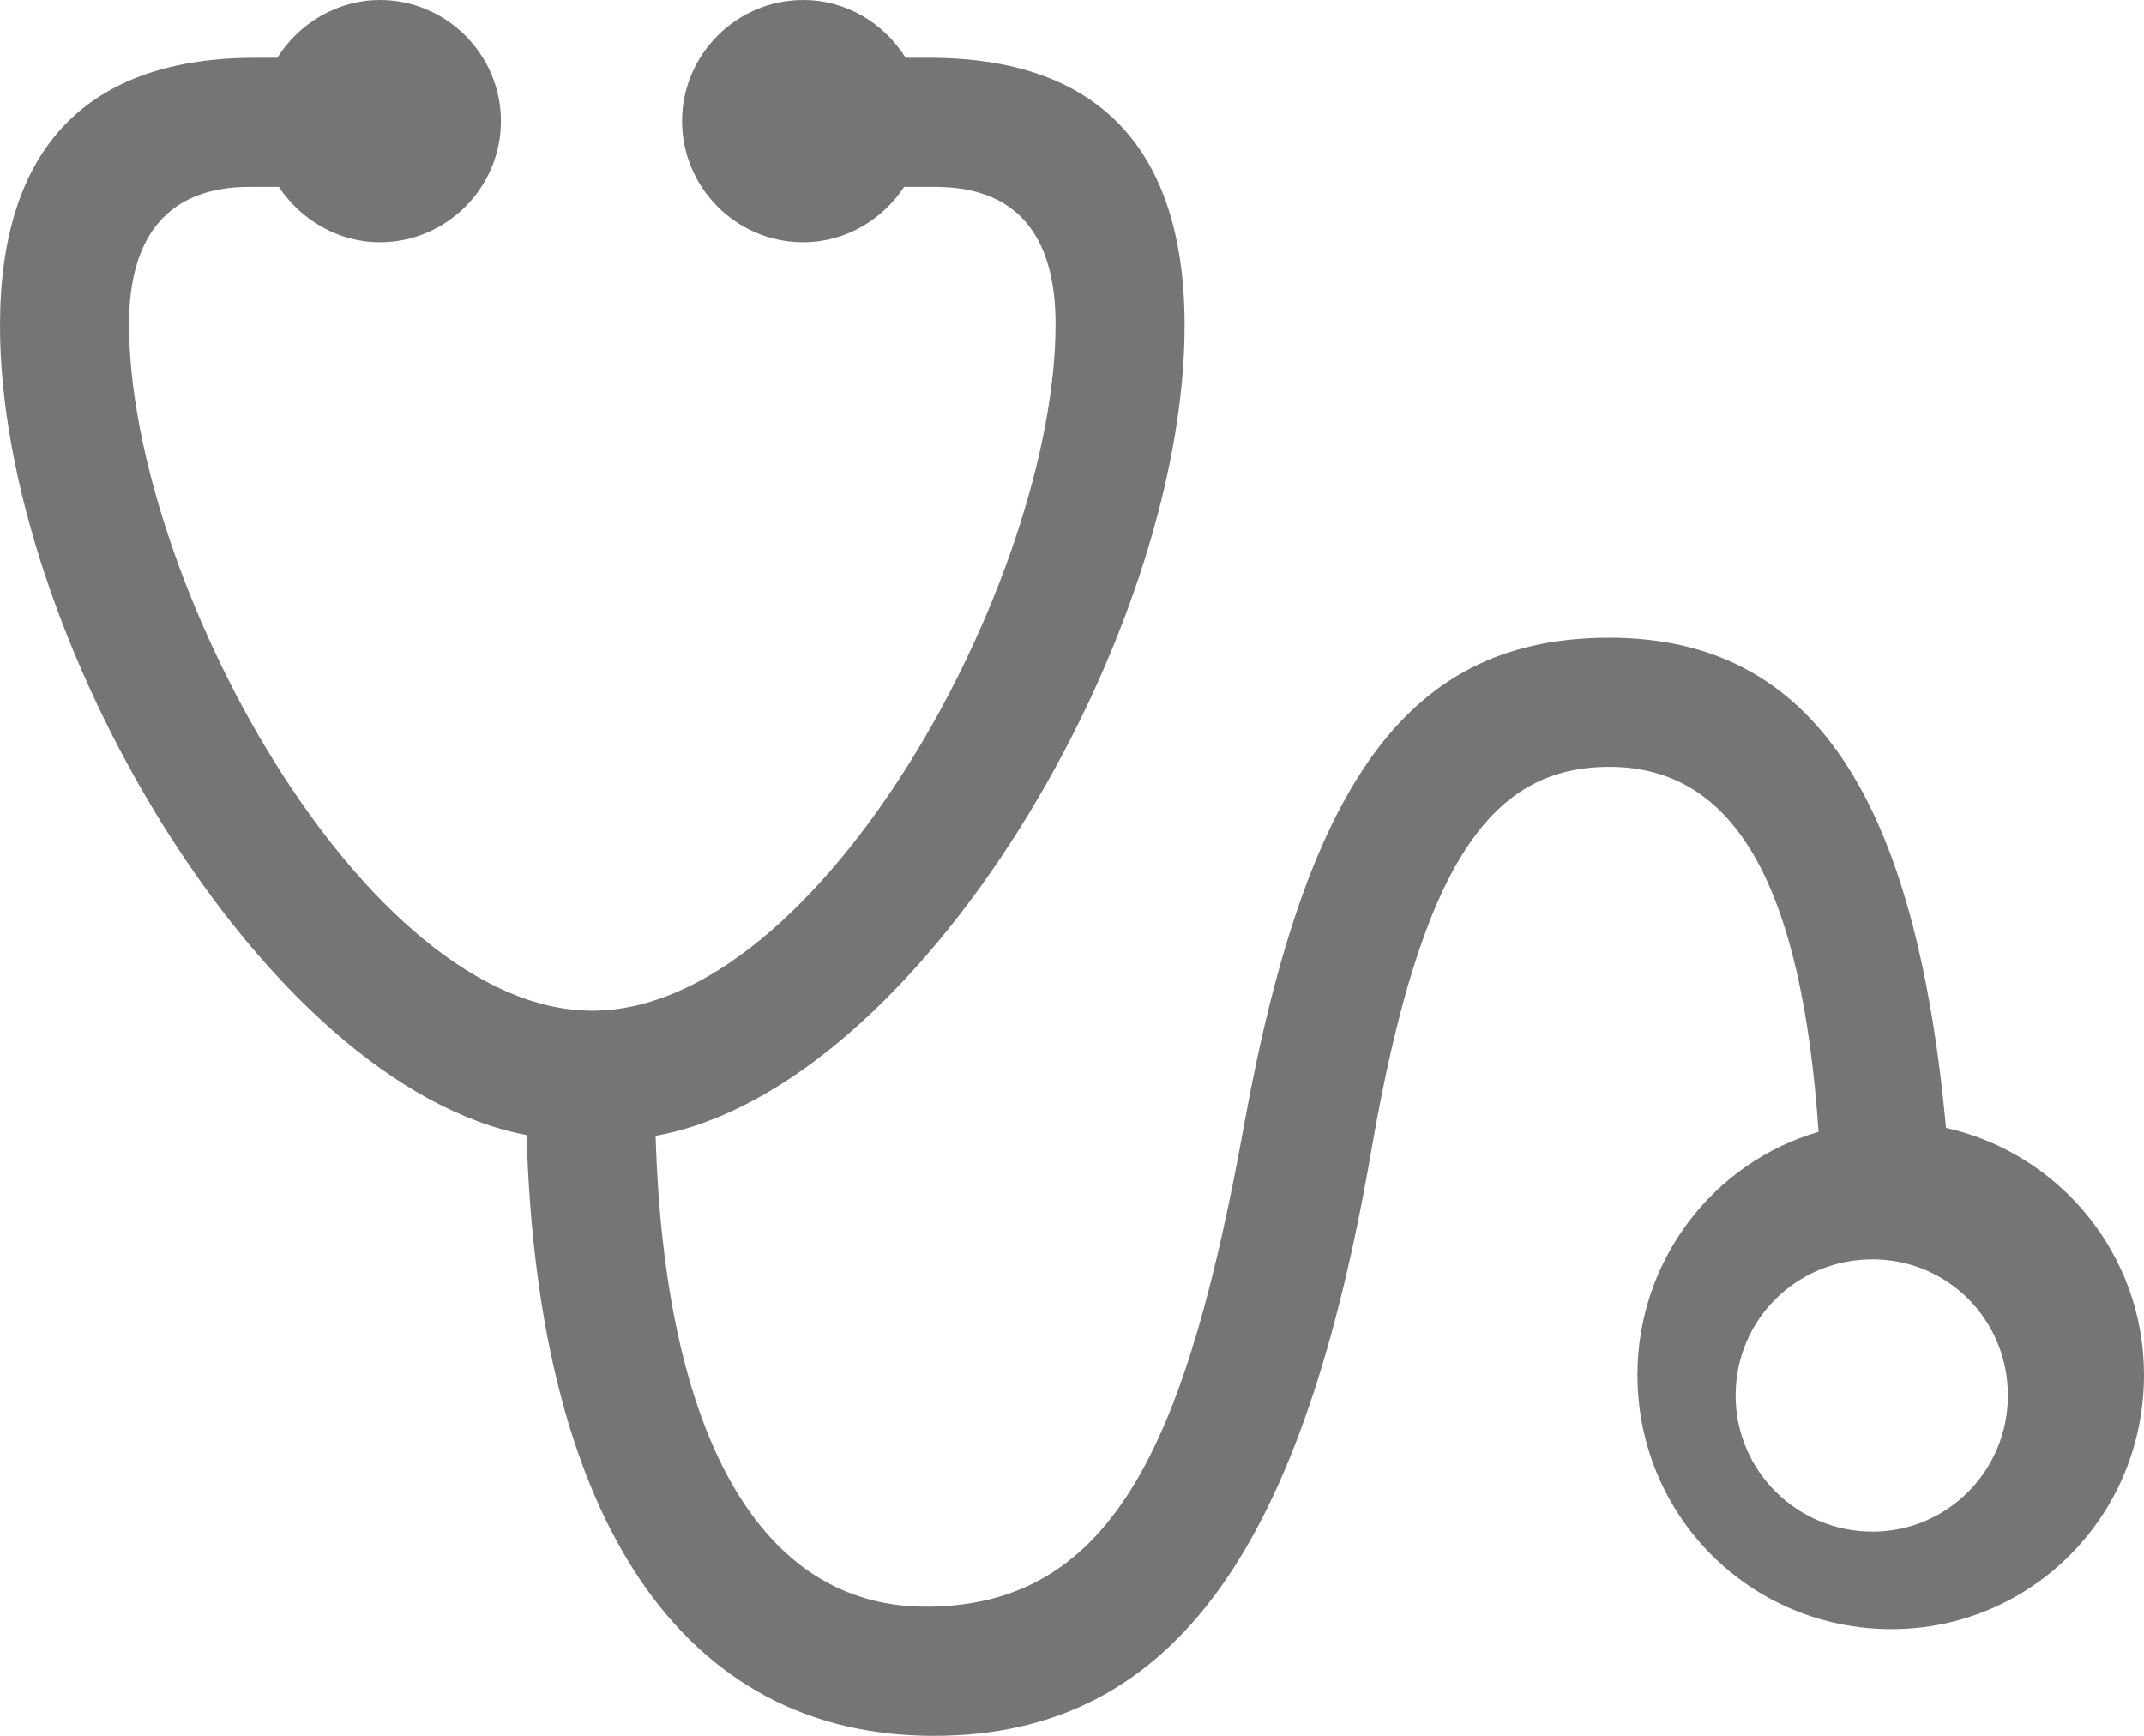
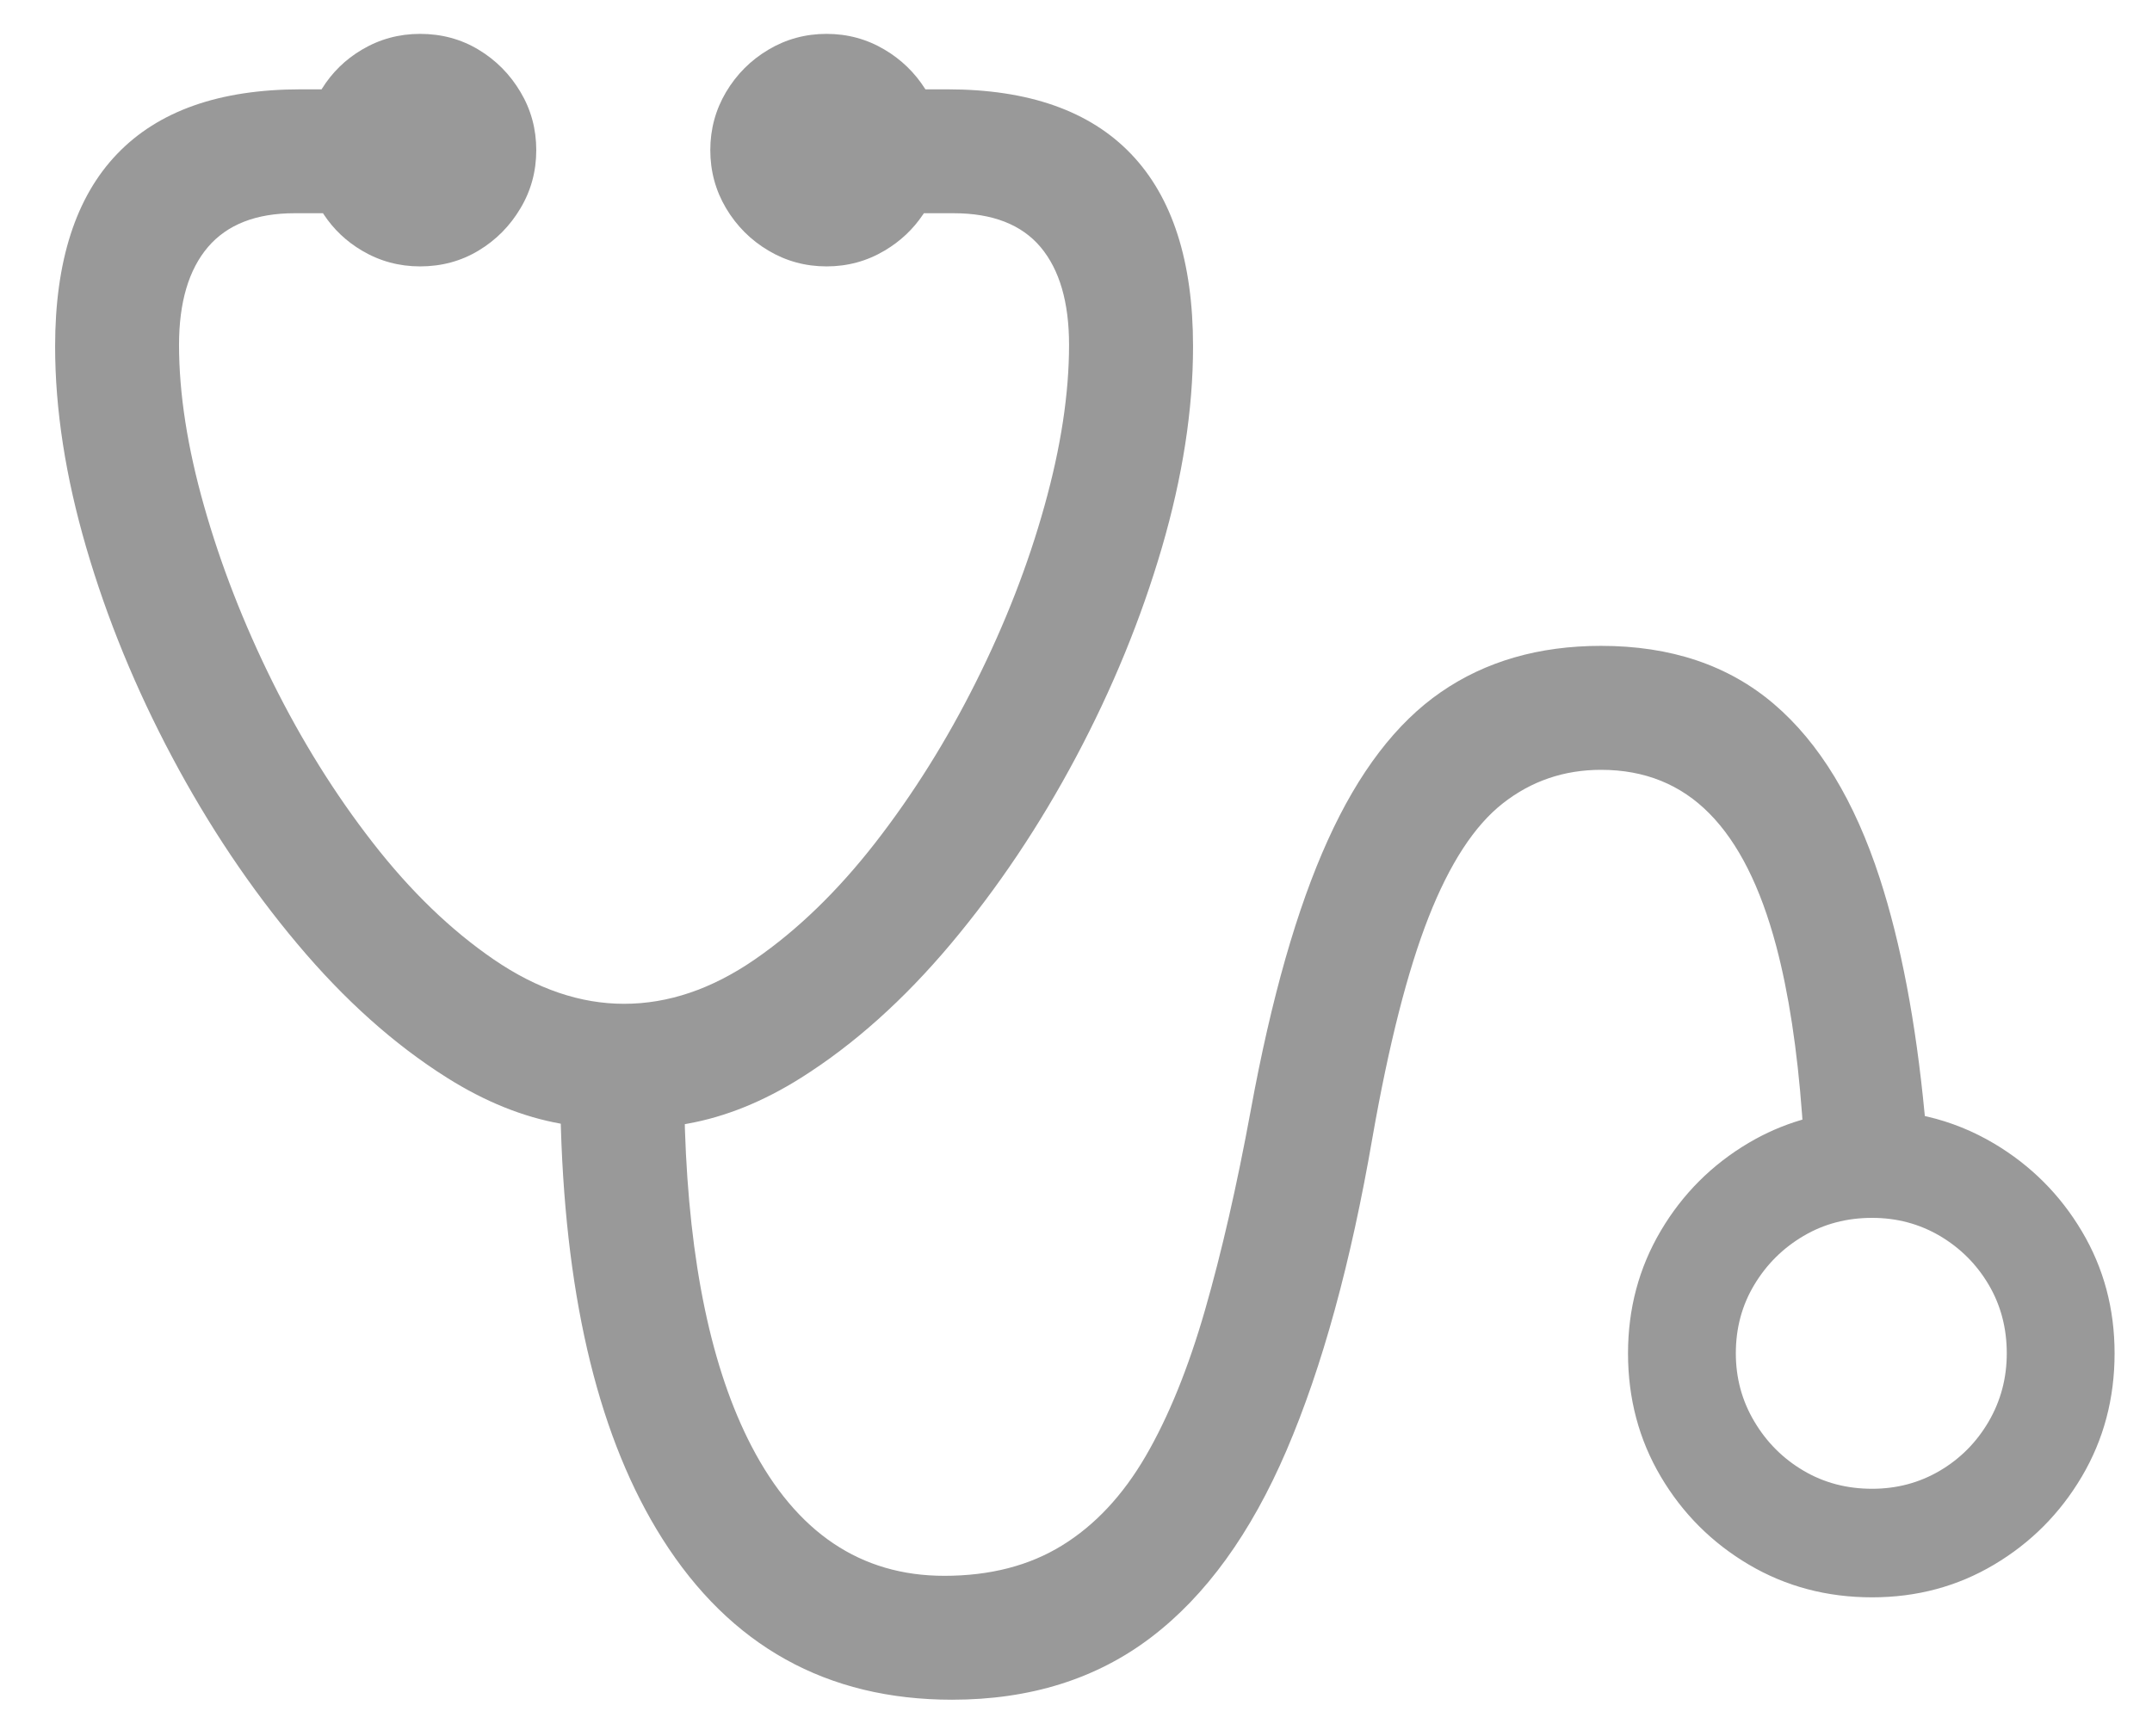
- <svg xmlns="http://www.w3.org/2000/svg" width="126px" height="102px" viewBox="0 0 126 102" version="1.1">
-   <g id="Hi-Fi" stroke="none" stroke-width="1" fill="none" fill-rule="evenodd">
-     <g id="Artboard" transform="translate(-461, -567)" fill="#757575" fill-rule="nonzero">
-       <path d="M515.875,669 C530.194,669 537.636,657.593 541.593,634.591 C544.56,617.434 548.753,612.061 555.582,612.061 C563.025,612.061 566.887,619.131 567.876,633.507 C561.706,635.299 557.231,641.049 557.231,647.789 C557.231,656.085 563.873,662.731 572.163,662.731 C580.359,662.731 587,656.085 587,647.789 C587,640.719 582.054,634.78 575.366,633.272 C573.576,614.088 567.688,604.472 555.582,604.472 C544.136,604.472 537.919,612.297 534.151,632.895 C530.806,651.419 526.614,661.411 515.404,661.411 C505.701,661.411 500.048,651.419 499.53,633.743 C515.074,630.915 530.618,604.378 530.618,586.137 C530.618,575.72 525.531,570.394 515.592,570.394 L514.226,570.394 C512.954,568.367 510.741,567 508.197,567 C504.287,567 501.084,570.205 501.084,574.117 C501.084,578.03 504.287,581.235 508.197,581.235 C510.693,581.235 512.86,579.915 514.132,577.982 L515.969,577.982 C520.726,577.982 523.034,580.811 523.034,586.043 C523.034,600.984 509.233,626.39 495.809,626.39 C482.385,626.39 468.584,600.984 468.584,586.043 C468.584,580.811 470.939,577.982 475.649,577.982 L477.392,577.982 C478.664,579.915 480.877,581.235 483.327,581.235 C487.236,581.235 490.439,578.03 490.439,574.117 C490.439,570.205 487.236,567 483.327,567 C480.83,567 478.569,568.367 477.298,570.394 L476.026,570.394 C466.087,570.394 461,575.72 461,586.137 C461,604.331 476.497,630.774 491.947,633.696 C492.606,656.415 501.179,669 515.875,669 Z M571.045,657 C566.591,657 563,653.409 563,649 C563,644.545 566.591,641 571.045,641 C575.455,641 579,644.545 579,649 C579,653.409 575.455,657 571.045,657 Z" id="􀝾" />
+ <svg xmlns="http://www.w3.org/2000/svg" width="31px" height="25px" viewBox="0 0 31 25" version="1.1">
+   <g id="HIFI-FIX-BUAT-TECH" stroke="none" stroke-width="1" fill="none" fill-rule="evenodd">
+     <g id="Main-Page---Vet-List-Main-Page" transform="translate(-83, -765)" fill="#999999" fill-rule="nonzero">
+       <path d="M96.714,789.488 C97.838,789.488 98.794,789.189 99.581,788.59 C100.369,787.991 101.019,787.093 101.533,785.895 C102.047,784.697 102.459,783.196 102.77,781.392 C103.006,780.047 103.276,778.987 103.579,778.215 C103.883,777.442 104.239,776.895 104.65,776.573 C105.06,776.252 105.531,776.091 106.064,776.091 C106.692,776.091 107.213,776.302 107.627,776.723 C108.042,777.144 108.361,777.78 108.587,778.631 C108.766,779.306 108.89,780.119 108.96,781.069 L108.964,781.131 L108.945,781.136 C108.682,781.214 108.432,781.323 108.193,781.464 C107.661,781.778 107.237,782.202 106.923,782.734 C106.609,783.266 106.452,783.854 106.452,784.498 C106.452,785.148 106.609,785.74 106.923,786.272 C107.237,786.804 107.661,787.228 108.193,787.542 C108.725,787.856 109.317,788.013 109.968,788.013 C110.611,788.013 111.197,787.856 111.725,787.542 C112.254,787.228 112.676,786.804 112.99,786.272 C113.304,785.74 113.461,785.148 113.461,784.498 C113.461,783.854 113.304,783.268 112.99,782.74 C112.676,782.211 112.254,781.79 111.725,781.475 C111.423,781.296 111.103,781.166 110.763,781.087 L110.728,781.079 L110.724,781.042 C110.597,779.718 110.382,778.589 110.079,777.655 C109.716,776.538 109.208,775.701 108.554,775.143 C107.899,774.584 107.069,774.305 106.064,774.305 C105.169,774.305 104.4,774.527 103.757,774.971 C103.114,775.414 102.57,776.126 102.127,777.106 C101.683,778.085 101.313,779.381 101.018,780.993 C100.818,782.08 100.598,783.041 100.358,783.876 C100.117,784.712 99.833,785.412 99.504,785.978 C99.175,786.544 98.774,786.973 98.3,787.265 C97.827,787.557 97.262,787.703 96.603,787.703 C95.398,787.703 94.472,787.08 93.825,785.834 C93.249,784.724 92.929,783.2 92.866,781.26 L92.865,781.196 L92.903,781.189 C93.451,781.091 93.997,780.87 94.541,780.527 C95.302,780.047 96.021,779.403 96.698,778.597 C97.374,777.791 97.975,776.895 98.5,775.908 C99.025,774.921 99.437,773.915 99.737,772.891 C100.036,771.867 100.186,770.9 100.186,769.991 C100.186,768.764 99.888,767.839 99.293,767.218 C98.698,766.597 97.816,766.287 96.648,766.287 L96.33,766.287 L96.327,766.281 C96.178,766.047 95.984,765.858 95.744,765.716 C95.489,765.564 95.21,765.488 94.907,765.488 C94.603,765.488 94.324,765.564 94.069,765.716 C93.814,765.867 93.611,766.071 93.459,766.326 C93.308,766.581 93.232,766.86 93.232,767.163 C93.232,767.466 93.308,767.745 93.459,768 C93.611,768.255 93.814,768.459 94.069,768.61 C94.324,768.762 94.603,768.838 94.907,768.838 C95.21,768.838 95.489,768.762 95.744,768.61 C95.969,768.477 96.154,768.303 96.298,768.088 L96.309,768.072 L96.737,768.072 C97.298,768.072 97.716,768.235 97.99,768.56 C98.263,768.886 98.4,769.355 98.4,769.969 C98.4,770.671 98.282,771.446 98.045,772.292 C97.809,773.139 97.48,773.984 97.058,774.827 C96.637,775.669 96.154,776.44 95.611,777.139 C95.067,777.838 94.487,778.4 93.87,778.825 C93.252,779.25 92.626,779.462 91.99,779.462 C91.361,779.462 90.737,779.25 90.115,778.825 C89.494,778.4 88.912,777.838 88.369,777.139 C87.825,776.44 87.345,775.669 86.927,774.827 C86.509,773.984 86.18,773.139 85.94,772.292 C85.7,771.446 85.579,770.671 85.579,769.969 C85.579,769.355 85.718,768.886 85.995,768.56 C86.273,768.235 86.688,768.072 87.243,768.072 L87.653,768.072 L87.663,768.088 C87.805,768.303 87.988,768.477 88.213,768.61 C88.469,768.762 88.748,768.838 89.051,768.838 C89.361,768.838 89.642,768.762 89.894,768.61 C90.145,768.459 90.347,768.255 90.498,768 C90.65,767.745 90.725,767.466 90.725,767.163 C90.725,766.86 90.65,766.581 90.498,766.326 C90.347,766.071 90.145,765.867 89.894,765.716 C89.642,765.564 89.361,765.488 89.051,765.488 C88.748,765.488 88.469,765.564 88.213,765.716 C87.973,765.858 87.781,766.047 87.636,766.281 L87.632,766.287 L87.332,766.287 C86.164,766.287 85.282,766.597 84.687,767.218 C84.091,767.839 83.794,768.764 83.794,769.991 C83.794,770.9 83.944,771.867 84.243,772.891 C84.542,773.915 84.955,774.921 85.48,775.908 C86.005,776.895 86.605,777.791 87.282,778.597 C87.958,779.403 88.677,780.047 89.439,780.527 C89.983,780.87 90.529,781.091 91.077,781.189 L91.078,781.19 L91.08,781.258 C91.158,783.781 91.644,785.75 92.539,787.165 C93.518,788.714 94.91,789.488 96.714,789.488 Z M109.968,786.449 C109.605,786.449 109.276,786.363 108.981,786.189 C108.685,786.015 108.448,785.778 108.271,785.479 C108.093,785.18 108.005,784.852 108.005,784.498 C108.005,784.135 108.093,783.806 108.271,783.51 C108.448,783.215 108.685,782.98 108.981,782.806 C109.276,782.632 109.605,782.546 109.968,782.546 C110.323,782.546 110.648,782.632 110.944,782.806 C111.239,782.98 111.474,783.215 111.648,783.51 C111.822,783.806 111.908,784.135 111.908,784.498 C111.908,784.852 111.822,785.18 111.648,785.479 C111.474,785.778 111.239,786.015 110.944,786.189 C110.648,786.363 110.323,786.449 109.968,786.449 Z" id="􀝾" />
    </g>
  </g>
</svg>
